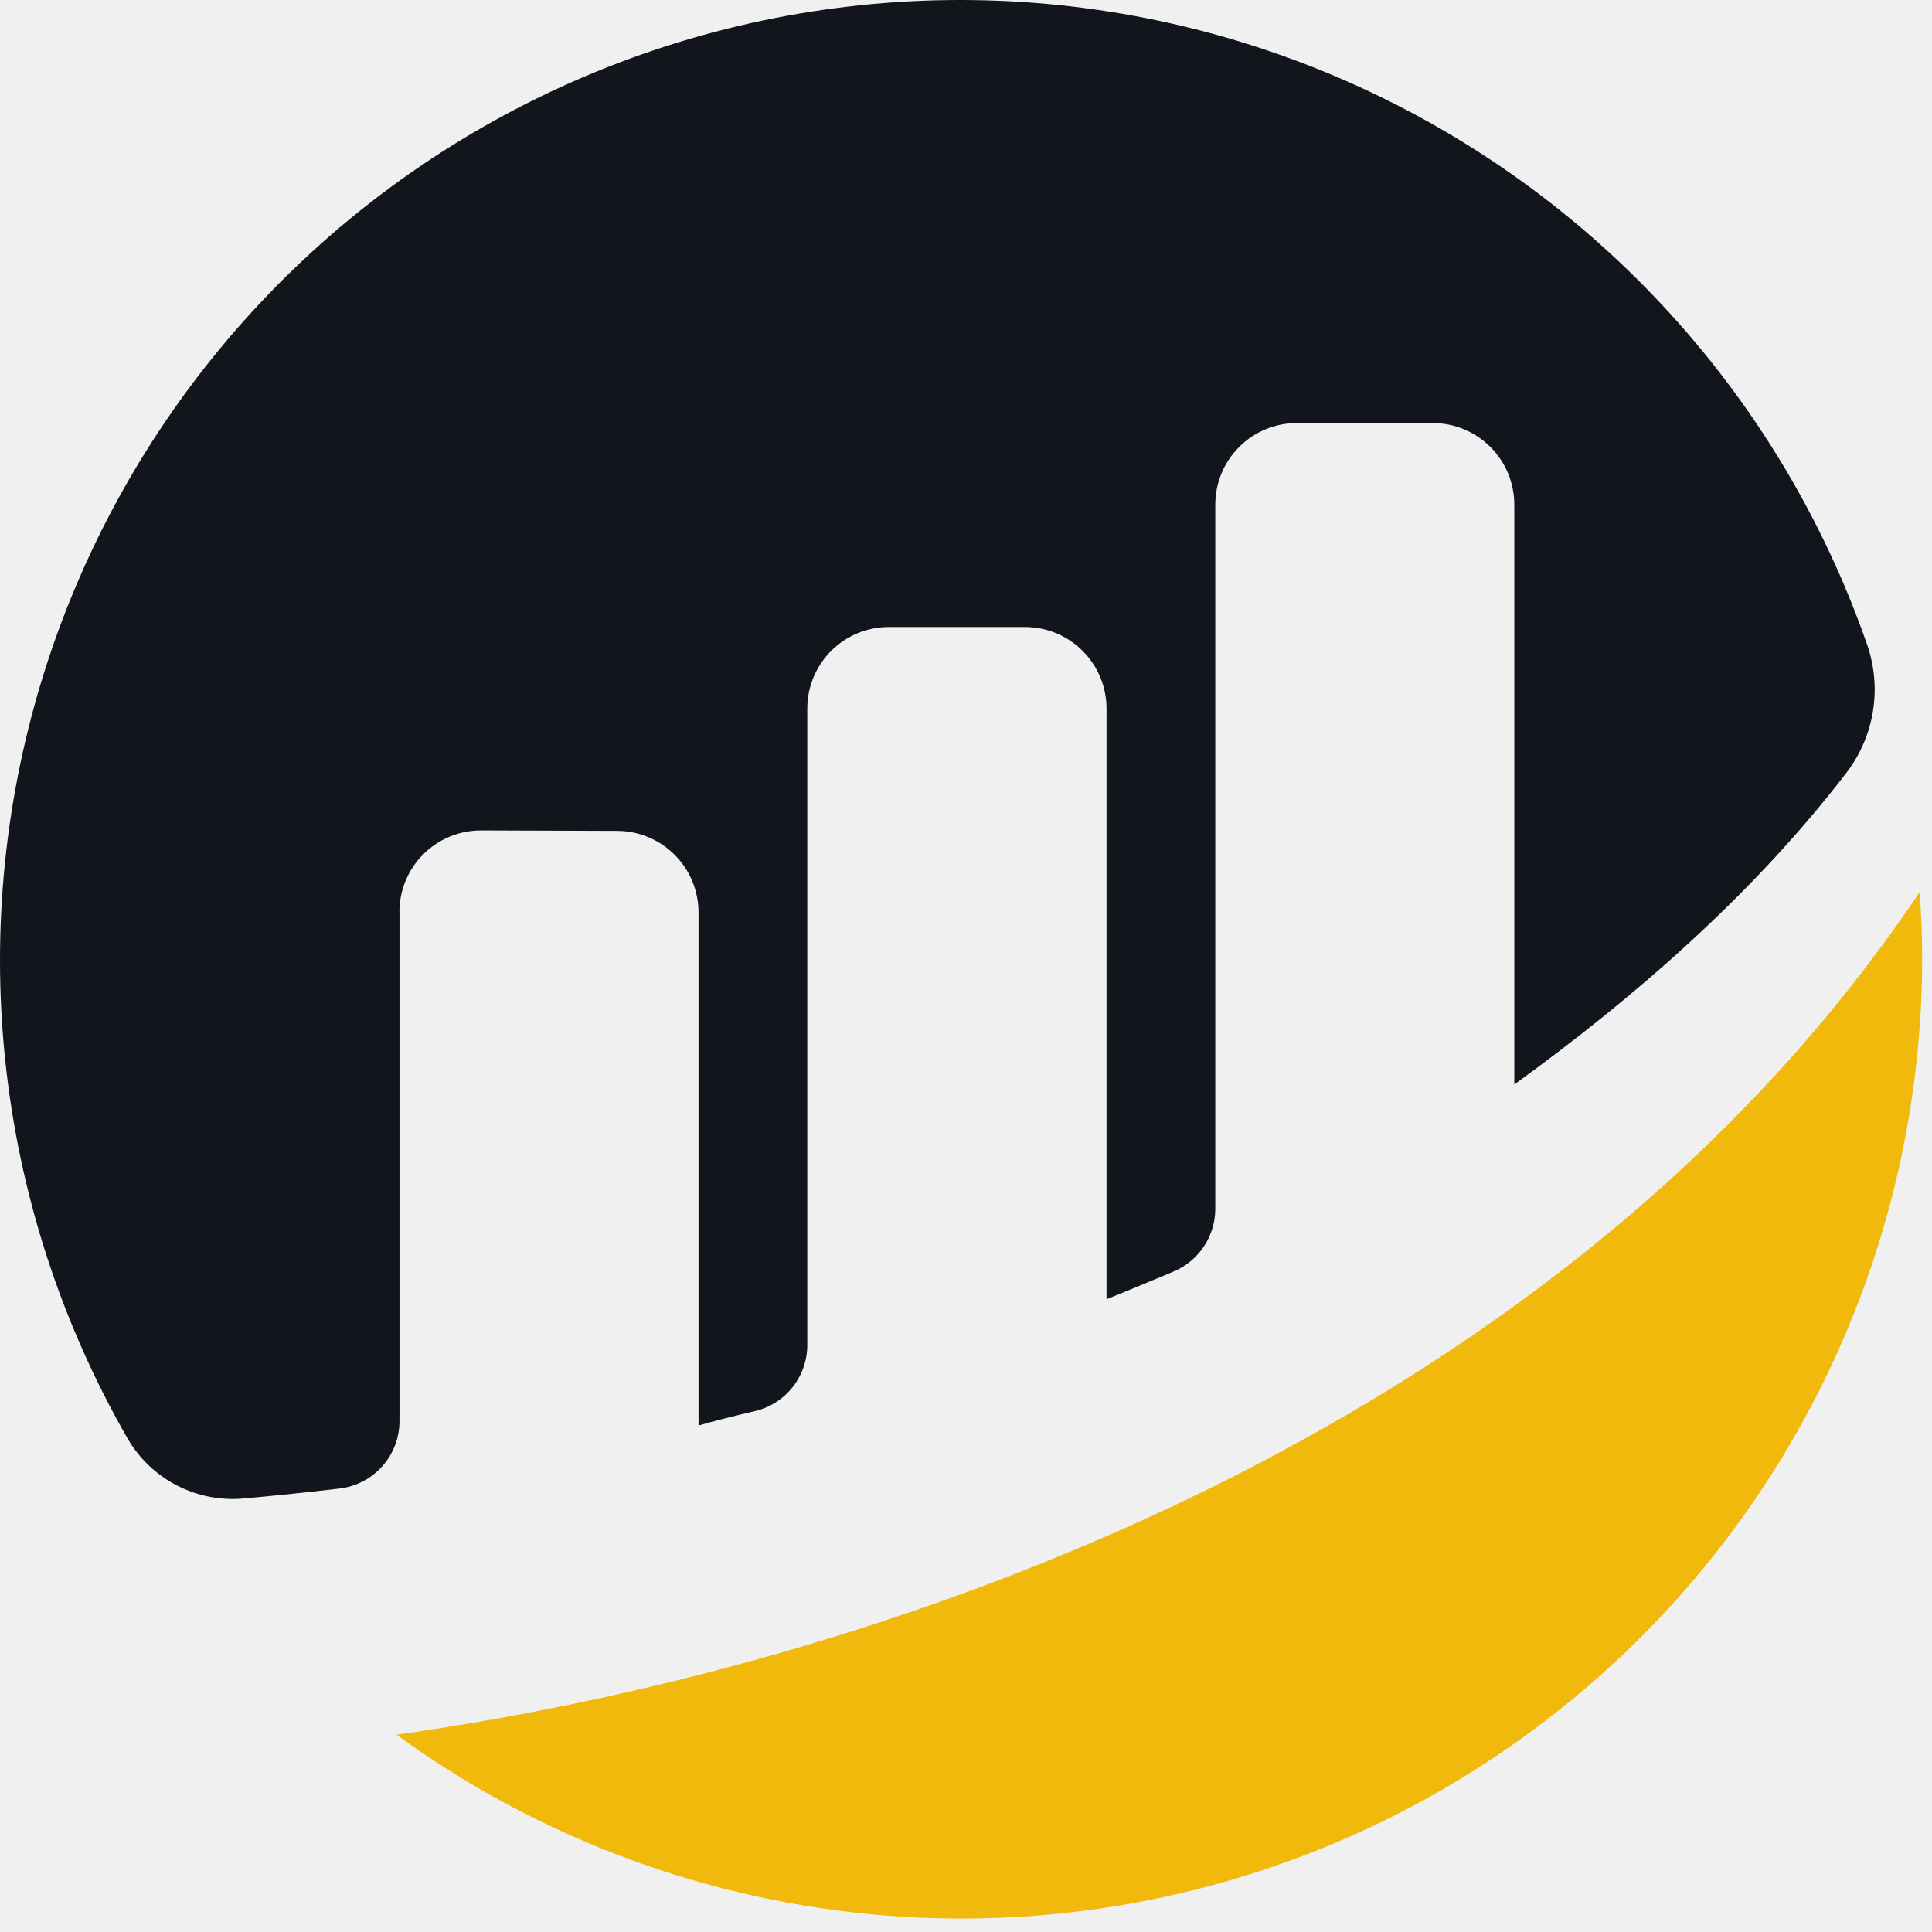
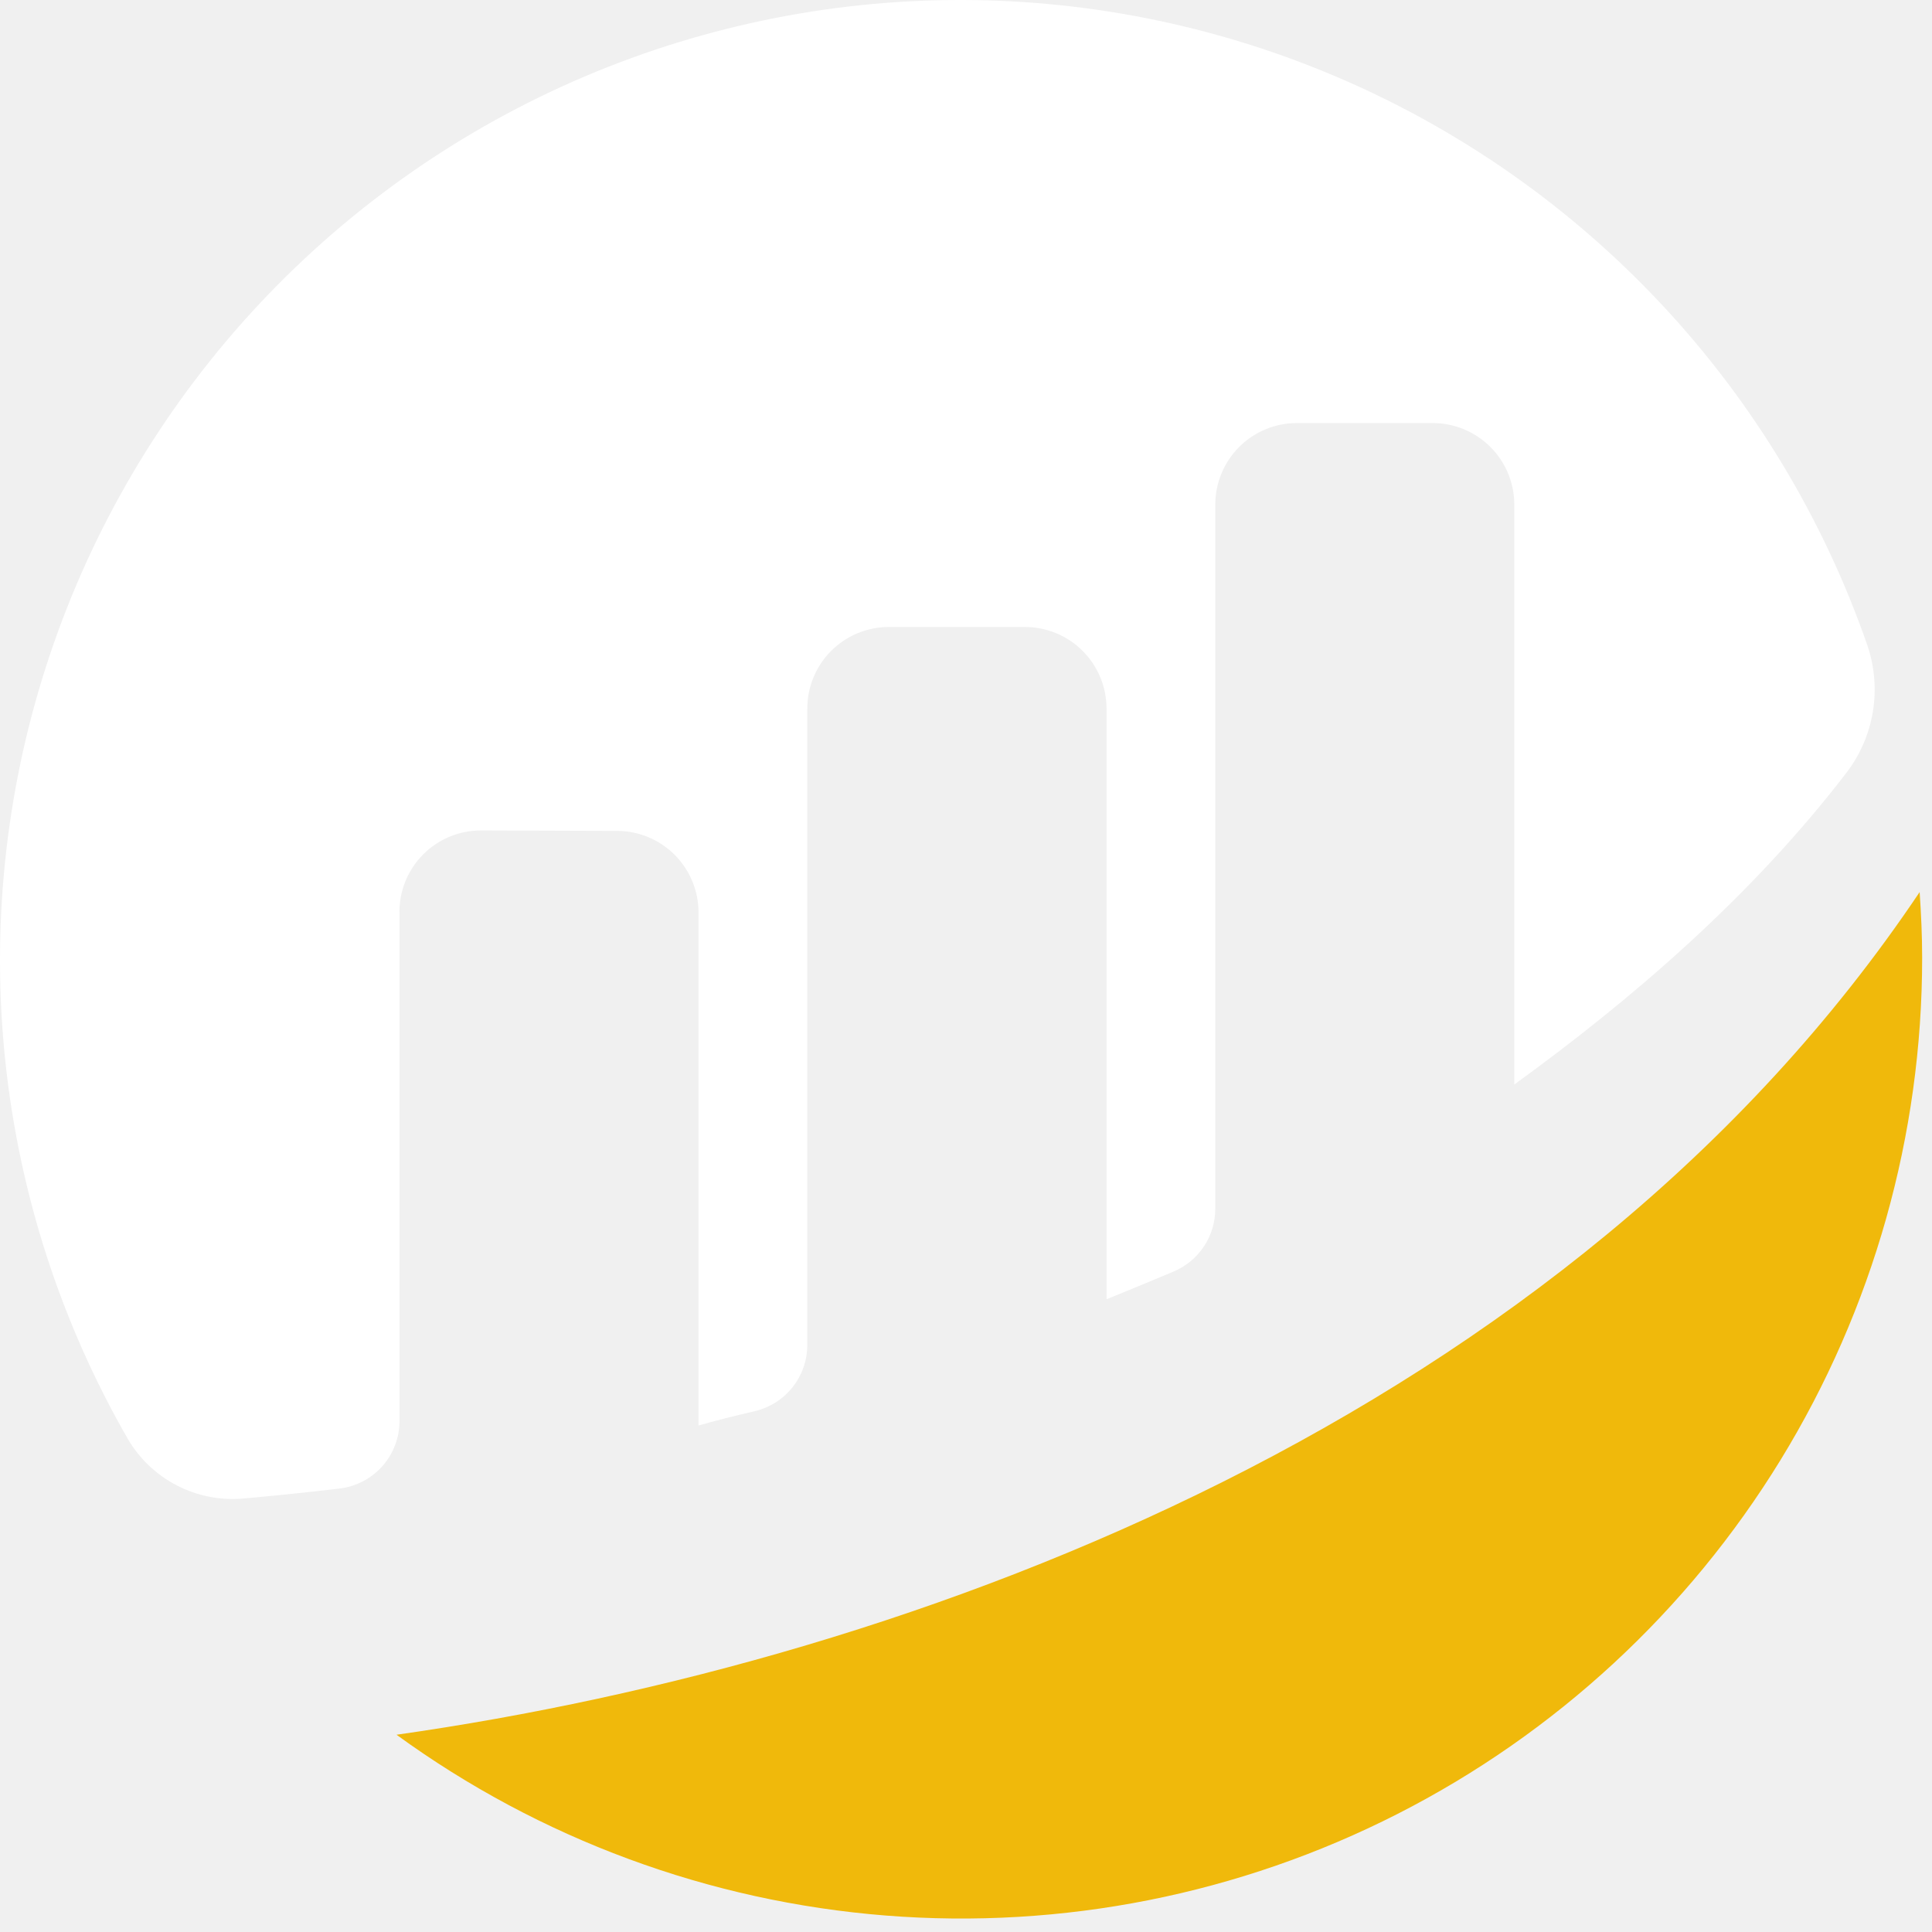
<svg xmlns="http://www.w3.org/2000/svg" width="122" height="122" viewBox="0 0 122 122" fill="none">
-   <path d="M25.223 57.583C25.223 56.906 25.357 56.235 25.617 55.609C25.877 54.984 26.258 54.416 26.738 53.938C27.218 53.46 27.788 53.082 28.415 52.825C29.042 52.568 29.713 52.437 30.391 52.44L38.959 52.468C40.325 52.468 41.635 53.011 42.601 53.977C43.567 54.943 44.11 56.253 44.11 57.619V90.019C45.075 89.733 46.31 89.428 47.669 89.108C48.61 88.886 49.449 88.353 50.05 87.595C50.651 86.837 50.978 85.898 50.978 84.931V44.744C50.978 43.378 51.52 42.068 52.486 41.101C53.452 40.135 54.763 39.592 56.129 39.592H64.723C66.089 39.592 67.399 40.135 68.365 41.101C69.331 42.068 69.874 43.378 69.874 44.744V82.044C69.874 82.044 72.024 81.174 74.117 80.29C74.894 79.961 75.558 79.41 76.025 78.707C76.492 78.003 76.741 77.177 76.742 76.333V31.866C76.742 30.5 77.284 29.19 78.25 28.224C79.216 27.258 80.526 26.715 81.892 26.715H90.477C91.842 26.716 93.151 27.26 94.116 28.226C95.081 29.191 95.623 30.501 95.623 31.866V68.483C103.066 63.089 110.609 56.601 116.595 48.8C117.463 47.668 118.038 46.338 118.268 44.929C118.497 43.521 118.375 42.078 117.911 40.728C115.14 32.756 110.735 25.451 104.979 19.279C99.222 13.107 92.241 8.204 84.481 4.885C76.722 1.566 68.354 -0.096 59.915 0.004C51.476 0.105 43.151 1.966 35.472 5.468C27.794 8.97 20.931 14.037 15.323 20.344C9.715 26.651 5.485 34.06 2.904 42.095C0.324 50.13 -0.551 58.616 0.336 67.009C1.223 75.402 3.852 83.518 8.056 90.836C8.788 92.099 9.866 93.126 11.162 93.797C12.457 94.469 13.918 94.756 15.372 94.626C16.996 94.483 19.018 94.281 21.422 93.999C22.468 93.88 23.434 93.38 24.136 92.595C24.837 91.81 25.226 90.794 25.227 89.741V57.583" fill="#12161C" />
+   <path d="M25.223 57.583C25.223 56.906 25.357 56.235 25.617 55.609C25.877 54.984 26.258 54.416 26.738 53.938C27.218 53.46 27.788 53.082 28.415 52.825C29.042 52.568 29.713 52.437 30.391 52.44L38.959 52.468C40.325 52.468 41.635 53.011 42.601 53.977C43.567 54.943 44.11 56.253 44.11 57.619V90.019C45.075 89.733 46.31 89.428 47.669 89.108C48.61 88.886 49.449 88.353 50.05 87.595C50.651 86.837 50.978 85.898 50.978 84.931V44.744C50.978 43.378 51.52 42.068 52.486 41.101C53.452 40.135 54.763 39.592 56.129 39.592H64.723C66.089 39.592 67.399 40.135 68.365 41.101C69.331 42.068 69.874 43.378 69.874 44.744V82.044C69.874 82.044 72.024 81.174 74.117 80.29C74.894 79.961 75.558 79.41 76.025 78.707C76.492 78.003 76.741 77.177 76.742 76.333V31.866C76.742 30.5 77.284 29.19 78.25 28.224C79.216 27.258 80.526 26.715 81.892 26.715H90.477C91.842 26.716 93.151 27.26 94.116 28.226C95.081 29.191 95.623 30.501 95.623 31.866V68.483C103.066 63.089 110.609 56.601 116.595 48.8C117.463 47.668 118.038 46.338 118.268 44.929C118.497 43.521 118.375 42.078 117.911 40.728C115.14 32.756 110.735 25.451 104.979 19.279C99.222 13.107 92.241 8.204 84.481 4.885C76.722 1.566 68.354 -0.096 59.915 0.004C51.476 0.105 43.151 1.966 35.472 5.468C27.794 8.97 20.931 14.037 15.323 20.344C9.715 26.651 5.485 34.06 2.904 42.095C0.324 50.13 -0.551 58.616 0.336 67.009C1.223 75.402 3.852 83.518 8.056 90.836C8.788 92.099 9.866 93.126 11.162 93.797C12.457 94.469 13.918 94.756 15.372 94.626C16.996 94.483 19.018 94.281 21.422 93.999C22.468 93.88 23.434 93.38 24.136 92.595C24.837 91.81 25.226 90.794 25.227 89.741V57.583" fill="white" />
  <path d="M25.039 109.544C34.088 116.127 44.782 120.079 55.938 120.961C67.093 121.844 78.276 119.623 88.248 114.545C98.219 109.467 106.592 101.729 112.439 92.188C118.286 82.647 121.38 71.674 121.378 60.483C121.378 59.083 121.313 57.705 121.22 56.331C99.057 89.386 58.135 104.839 25.039 109.544Z" fill="#F0B90B" />
</svg>
